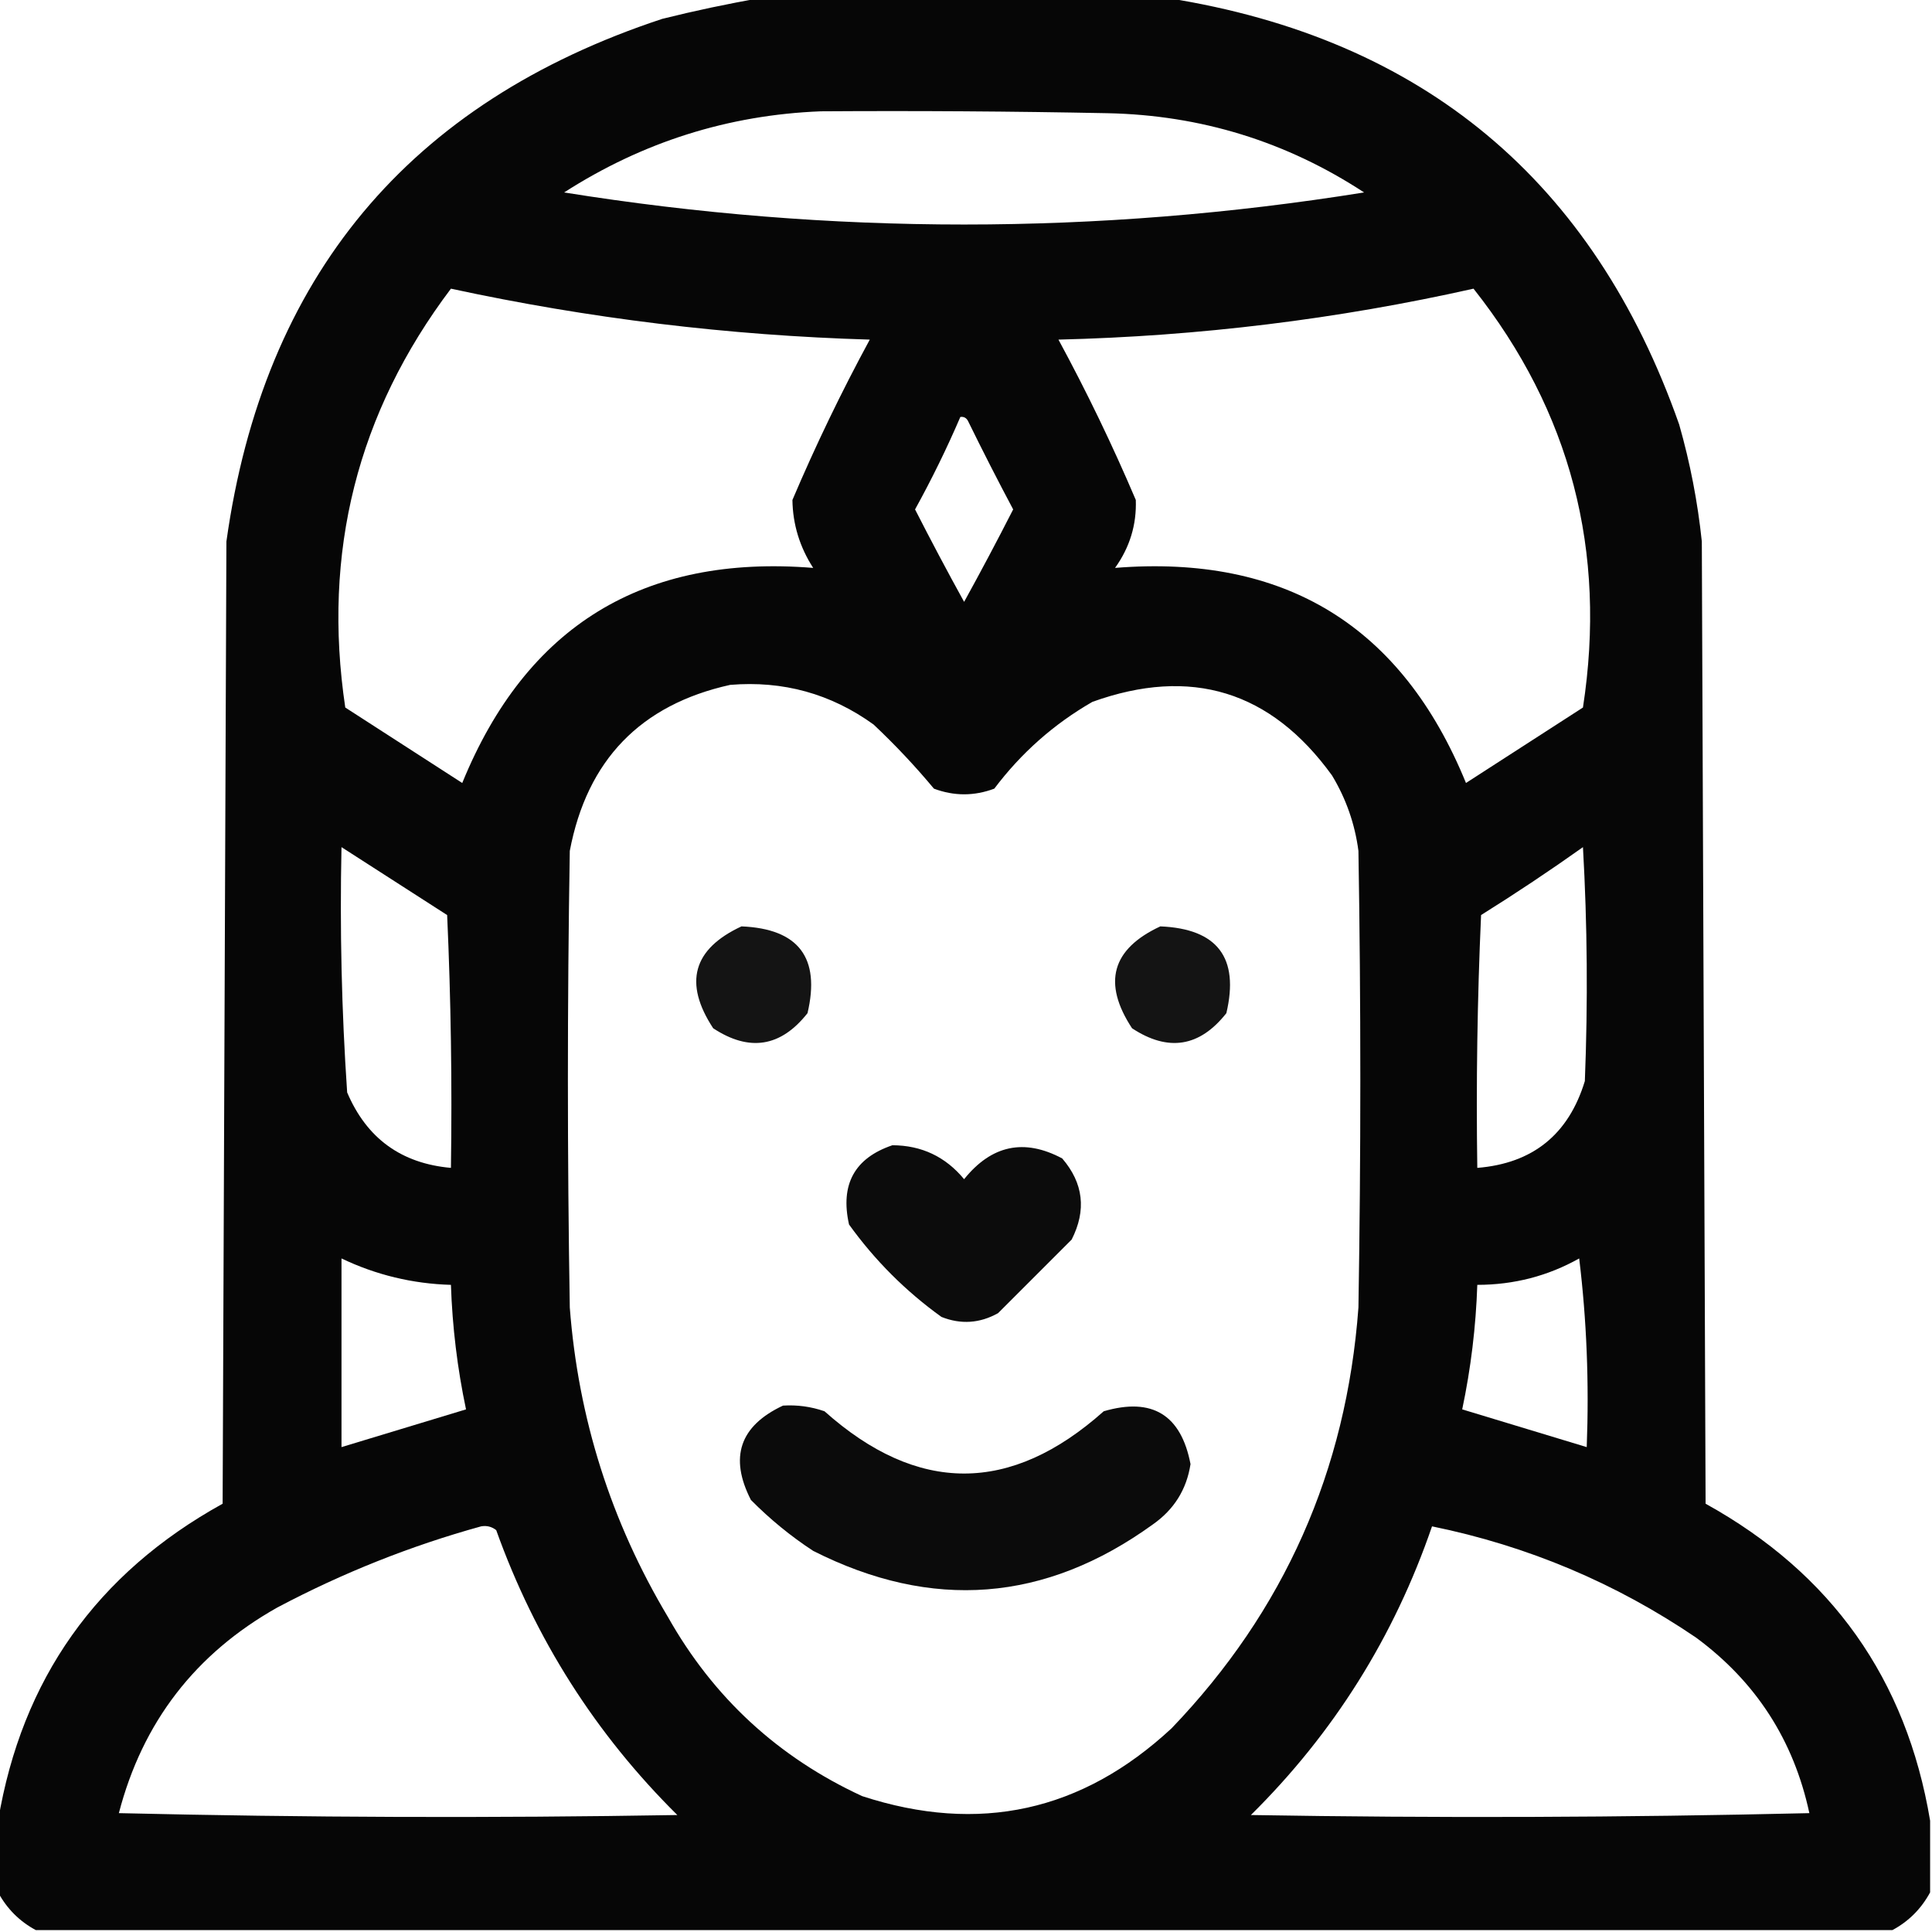
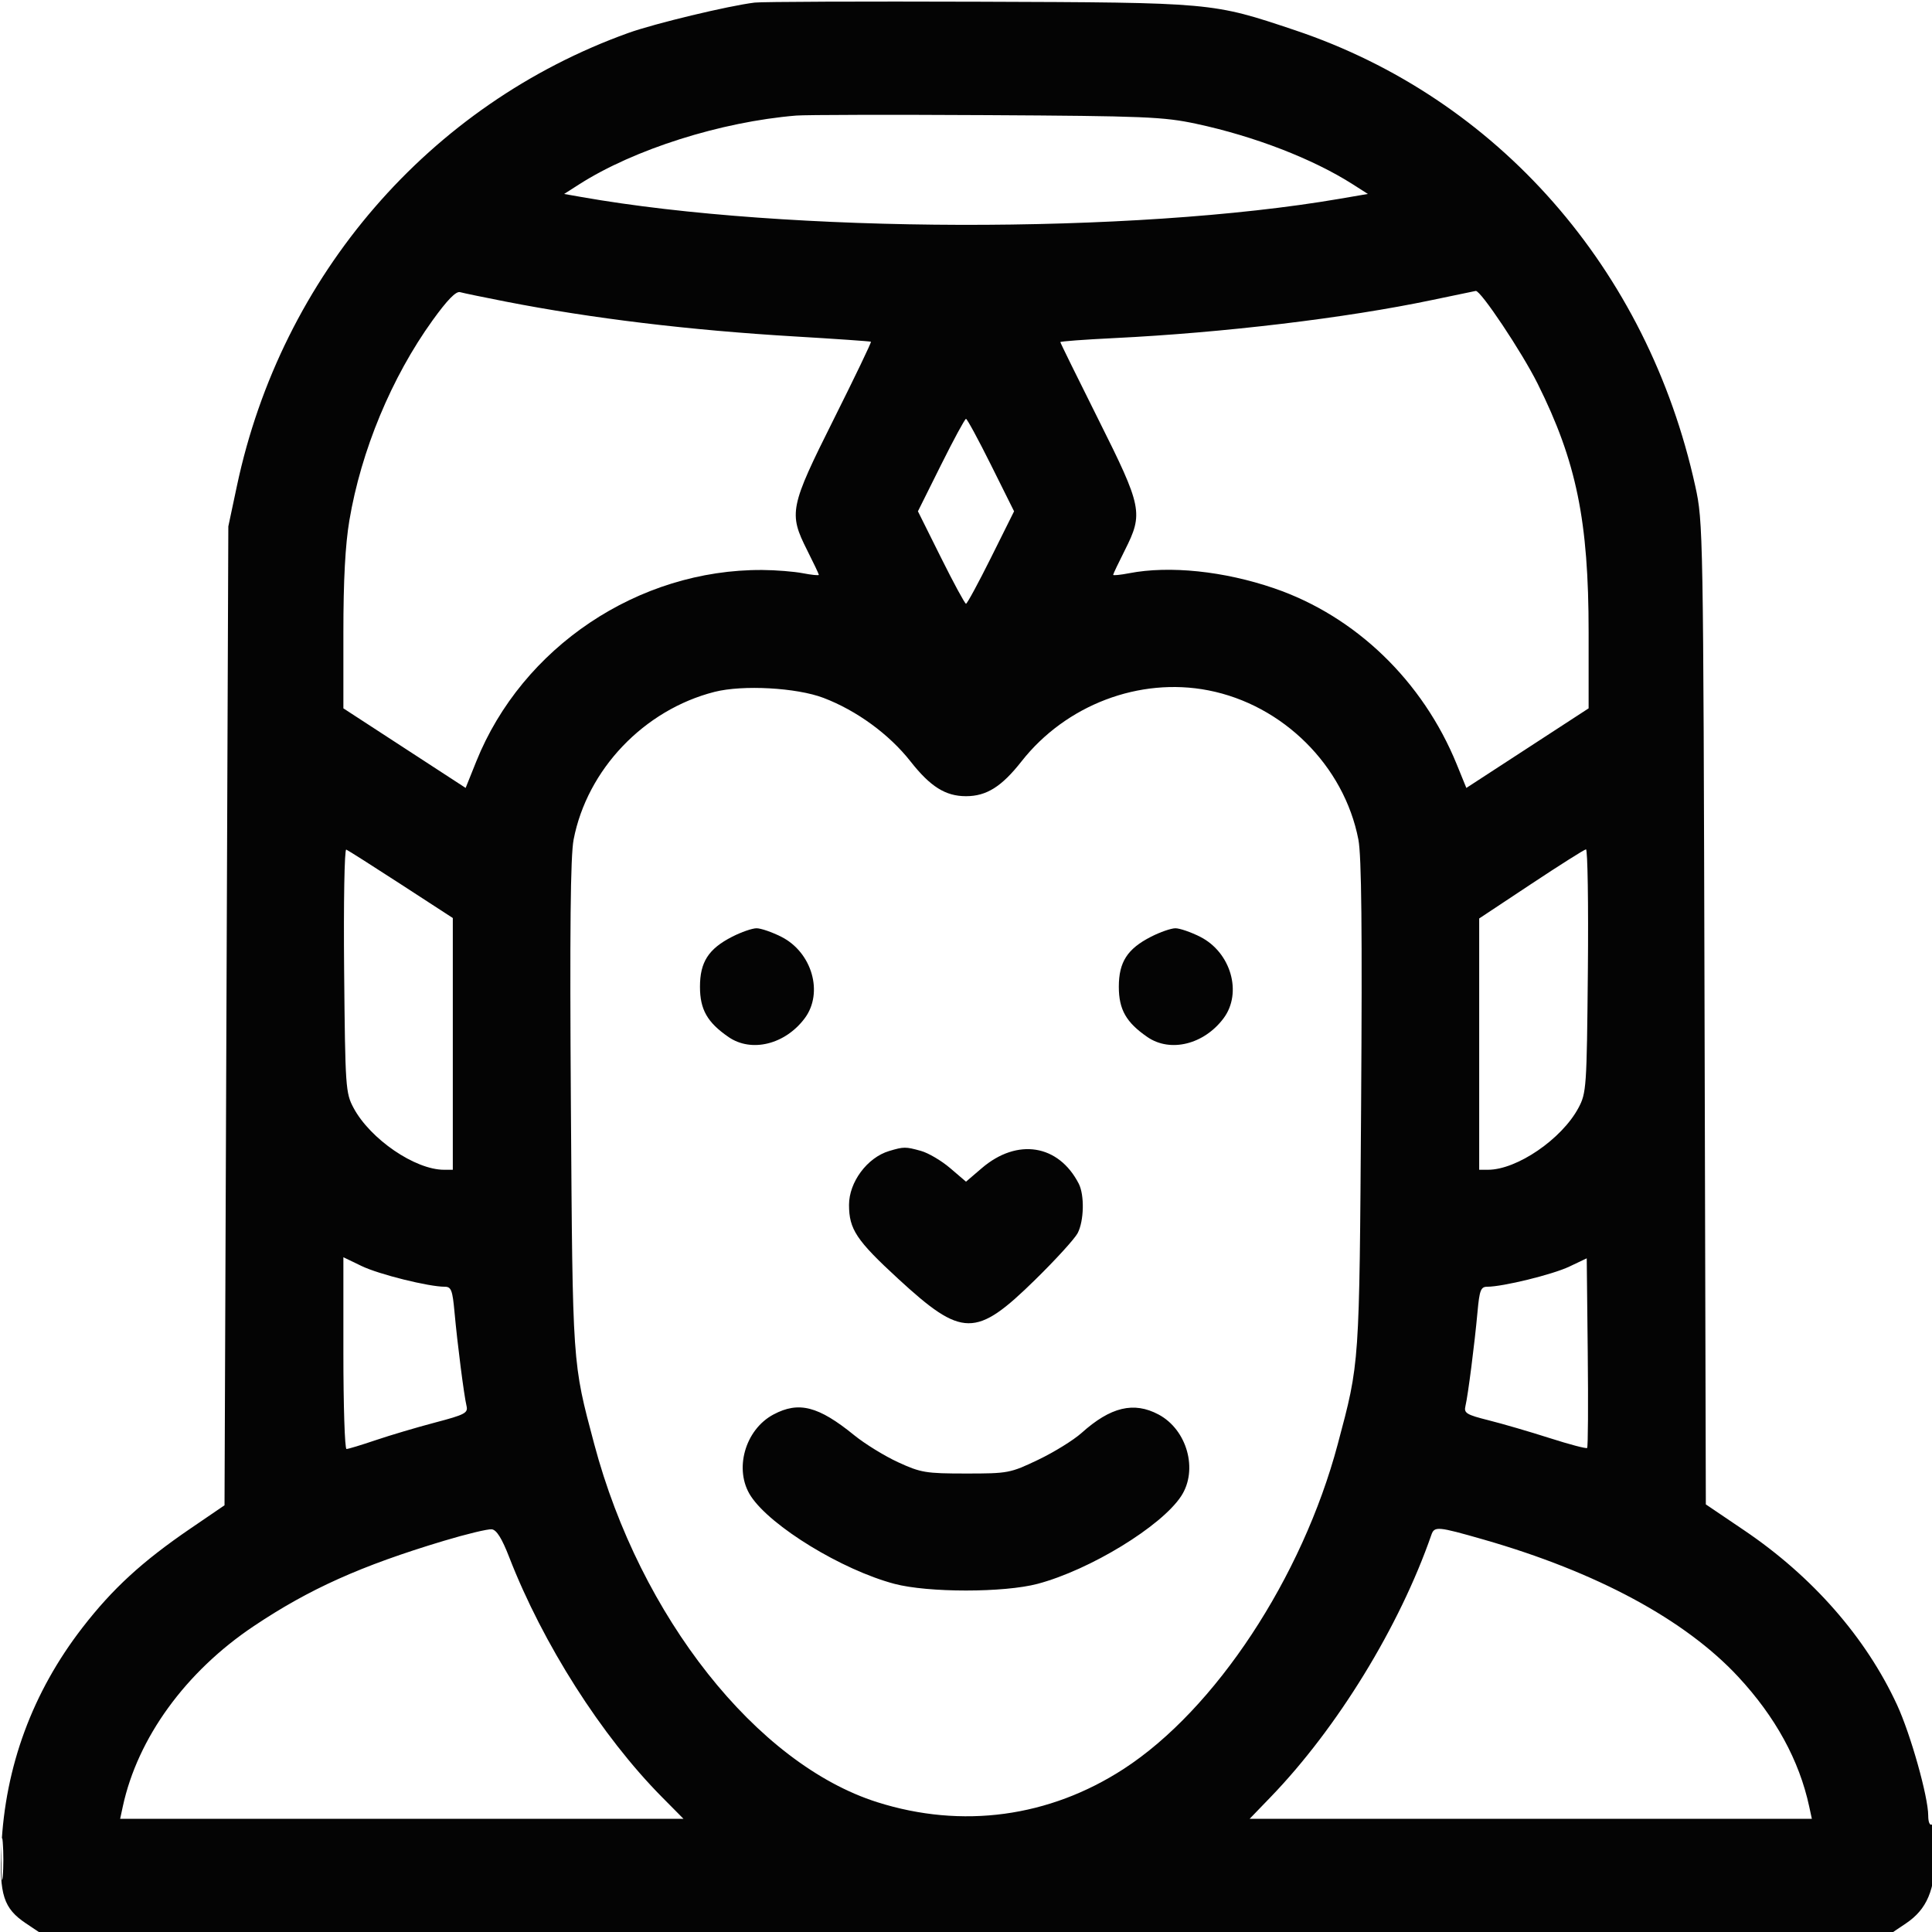
- <svg xmlns="http://www.w3.org/2000/svg" version="1.1" width="512px" height="512px" style="shape-rendering:geometricPrecision; text-rendering:geometricPrecision; image-rendering:optimizeQuality; fill-rule:evenodd; clip-rule:evenodd">
-   <g>
-     <path style="opacity:0.973" fill="#000000" d="M 201.5,-0.5 C 237.5,-0.5 273.5,-0.5 309.5,-0.5C 377.112,10.226 422.279,47.893 445,112.5C 447.899,122.66 449.899,132.993 451,143.5C 451.333,228.5 451.667,313.5 452,398.5C 485.396,416.982 505.23,444.982 511.5,482.5C 511.5,488.833 511.5,495.167 511.5,501.5C 509.142,505.858 505.808,509.192 501.5,511.5C 337.5,511.5 173.5,511.5 9.5,511.5C 5.192,509.192 1.858,505.858 -0.5,501.5C -0.5,495.167 -0.5,488.833 -0.5,482.5C 5.77,444.982 25.604,416.982 59,398.5C 59.333,313.5 59.667,228.5 60,143.5C 69.83,73.344 108.33,27.177 175.5,5C 184.237,2.821 192.903,0.988 201.5,-0.5 Z M 217.5,29.5 C 242.836,29.333 268.169,29.5 293.5,30C 318.222,30.511 340.888,37.511 361.5,51C 290.835,62.333 220.168,62.333 149.5,51C 170.305,37.638 192.972,30.471 217.5,29.5 Z M 119.5,76.5 C 156.037,84.394 193.037,88.894 230.5,90C 222.988,103.856 216.155,118.023 210,132.5C 210.095,138.957 211.928,144.957 215.5,150.5C 170.485,146.882 139.485,165.882 122.5,207.5C 112.167,200.833 101.833,194.167 91.5,187.5C 85.365,146.369 94.699,109.369 119.5,76.5 Z M 390.5,76.5 C 416.216,109.018 425.882,146.018 419.5,187.5C 409.167,194.167 398.833,200.833 388.5,207.5C 371.515,165.882 340.515,146.882 295.5,150.5C 299.398,145.061 301.231,139.061 301,132.5C 294.845,118.023 288.012,103.856 280.5,90C 317.754,89.093 354.421,84.593 390.5,76.5 Z M 254.5,110.5 C 255.376,110.369 256.043,110.702 256.5,111.5C 260.372,119.411 264.372,127.245 268.5,135C 264.294,143.246 259.961,151.413 255.5,159.5C 251.039,151.413 246.706,143.246 242.5,135C 246.911,127.011 250.911,118.844 254.5,110.5 Z M 193.5,181.5 C 207.519,180.337 220.186,183.837 231.5,192C 237.199,197.365 242.533,203.031 247.5,209C 252.833,211 258.167,211 263.5,209C 270.631,199.532 279.297,191.866 289.5,186C 315.631,176.601 336.798,183.101 353,205.5C 356.726,211.677 359.059,218.344 360,225.5C 360.667,265.833 360.667,306.167 360,346.5C 356.819,389.757 340.319,426.924 310.5,458C 286.76,480.082 259.426,486.082 228.5,476C 206.216,465.716 189.049,449.883 177,428.5C 161.909,403.226 153.242,375.892 151,346.5C 150.333,306.167 150.333,265.833 151,225.5C 155.565,201.436 169.732,186.77 193.5,181.5 Z M 90.5,224.5 C 99.805,230.489 109.138,236.489 118.5,242.5C 119.5,264.823 119.833,287.157 119.5,309.5C 106.338,308.335 97.171,301.668 92,289.5C 90.533,267.9 90.033,246.233 90.5,224.5 Z M 419.5,224.5 C 420.663,244.996 420.829,265.663 420,286.5C 415.688,300.649 406.188,308.316 391.5,309.5C 391.167,287.157 391.5,264.823 392.5,242.5C 401.737,236.725 410.737,230.725 419.5,224.5 Z M 90.5,333.5 C 99.656,337.872 109.323,340.206 119.5,340.5C 119.875,351.63 121.208,362.63 123.5,373.5C 112.482,376.84 101.482,380.173 90.5,383.5C 90.5,366.833 90.5,350.167 90.5,333.5 Z M 418.5,333.5 C 420.485,349.8 421.152,366.466 420.5,383.5C 409.518,380.173 398.518,376.84 387.5,373.5C 389.792,362.63 391.125,351.63 391.5,340.5C 401.213,340.489 410.213,338.156 418.5,333.5 Z M 127.5,404.5 C 128.978,404.238 130.311,404.571 131.5,405.5C 141.844,434.375 157.844,459.542 179.5,481C 130.163,481.833 80.83,481.667 31.5,480.5C 37.771,456.393 51.771,438.227 73.5,426C 90.822,416.829 108.822,409.662 127.5,404.5 Z M 379.5,404.5 C 404.851,409.679 428.185,419.513 449.5,434C 465.351,445.692 475.351,461.192 479.5,480.5C 430.17,481.667 380.837,481.833 331.5,481C 353.439,459.303 369.439,433.803 379.5,404.5 Z" />
-   </g>
-   <g>
-     <path style="opacity:0.921" fill="#000000" d="M 196.5,245.5 C 211.631,246.128 217.465,253.795 214,268.5C 206.927,277.472 198.594,278.806 189,272.5C 181.116,260.487 183.616,251.487 196.5,245.5 Z" />
-   </g>
-   <g>
-     <path style="opacity:0.921" fill="#000000" d="M 307.5,245.5 C 322.631,246.128 328.465,253.795 325,268.5C 317.927,277.472 309.594,278.806 300,272.5C 292.116,260.487 294.616,251.487 307.5,245.5 Z" />
-   </g>
-   <g>
-     <path style="opacity:0.95" fill="#000000" d="M 236.5,303.5 C 244.233,303.533 250.566,306.533 255.5,312.5C 262.755,303.461 271.421,301.627 281.5,307C 287.126,313.541 287.96,320.708 284,328.5C 277.5,335 271,341.5 264.5,348C 259.643,350.707 254.643,351.04 249.5,349C 240,342.167 231.833,334 225,324.5C 222.626,313.903 226.46,306.903 236.5,303.5 Z" />
-   </g>
-   <g>
-     <path style="opacity:0.956" fill="#000000" d="M 207.5,372.5 C 211.273,372.263 214.94,372.763 218.5,374C 243.167,396 267.833,396 292.5,374C 305.322,370.243 312.989,374.91 315.5,388C 314.469,394.72 311.136,400.054 305.5,404C 277,424.594 247,426.927 215.5,411C 209.541,407.098 204.041,402.598 199,397.5C 193.213,386.207 196.046,377.873 207.5,372.5 Z" />
-   </g>
+ <svg xmlns="http://www.w3.org/2000/svg" width="512" height="512" viewBox="0 0 512 512" version="1.1">
+   <path d="" stroke="none" fill="#080404" fill-rule="evenodd" />
+   <path d="M 200 0.685 C 193.084 1.525, 173.441 6.245, 166.540 8.725 C 113.787 27.684, 74.624 72.987, 62.794 128.735 L 60.509 139.500 60.005 269.208 L 59.500 398.915 50.500 405.056 C 37.706 413.785, 29.821 421.019, 21.826 431.364 C 8.612 448.462, 1.354 468.120, 0.362 489.500 C -0.223 502.123, 0.951 505.757, 6.898 509.730 L 10.296 512 256 512 L 501.704 512 505.102 509.716 C 510.664 505.976, 512.826 500.855, 512.919 491.191 C 512.971 485.887, 512.638 483.105, 512 483.500 C 511.420 483.858, 511 482.886, 511 481.187 C 511 476.166, 506.343 459.611, 502.731 451.794 C 494.500 433.980, 480.342 417.808, 462.279 405.590 L 452.064 398.680 451.725 268.590 C 451.392 140.408, 451.356 138.358, 449.268 128.849 C 436.625 71.271, 396.881 25.998, 343.182 8.008 C 321.175 0.635, 321.591 0.672, 259.500 0.456 C 228.700 0.348, 201.925 0.452, 200 0.685 M 211 30.625 C 191.023 32.283, 168.023 39.569, 153.514 48.837 L 149.500 51.401 154 52.195 C 208.694 61.856, 300.206 62.078, 355 52.683 L 362.500 51.397 358.486 48.835 C 347.935 42.100, 332.396 36.095, 317 32.803 C 308.356 30.954, 303.355 30.748, 261.500 30.512 C 236.200 30.369, 213.475 30.420, 211 30.625 M 114.631 84.903 C 103.771 99.986, 95.704 119.390, 92.586 137.926 C 91.502 144.369, 91 153.740, 91 167.536 L 91 187.719 107.199 198.263 L 123.399 208.807 126.207 201.816 C 138.398 171.473, 169.160 150.869, 202 151.051 C 205.575 151.071, 210.412 151.457, 212.750 151.909 C 215.088 152.361, 217 152.554, 217 152.337 C 217 152.120, 215.612 149.194, 213.917 145.835 C 208.957 136.010, 209.280 134.417, 220.975 111.049 C 226.554 99.903, 230.979 90.685, 230.809 90.563 C 230.639 90.442, 221.500 89.808, 210.500 89.156 C 182.697 87.507, 156.886 84.392, 134 79.923 C 128.225 78.795, 122.789 77.670, 121.920 77.423 C 120.845 77.117, 118.519 79.504, 114.631 84.903 M 379.500 79.510 C 356.764 84.287, 324.220 88.184, 295.250 89.601 C 287.413 89.984, 281 90.460, 281 90.658 C 281 90.857, 285.538 100.085, 291.083 111.167 C 302.714 134.406, 303.039 136.017, 298.083 145.835 C 296.387 149.194, 295 152.120, 295 152.337 C 295 152.554, 296.913 152.361, 299.250 151.909 C 309.937 149.842, 324.388 151.346, 337.694 155.912 C 359.270 163.315, 377.057 180.470, 386.049 202.550 L 388.597 208.809 404.799 198.264 L 421 187.719 421 167.536 C 421 138.018, 417.776 122.304, 407.484 101.667 C 403.312 93.300, 392.357 76.885, 391.089 77.100 C 390.765 77.155, 385.550 78.239, 379.500 79.510 M 249.361 123.250 L 243.260 135.500 249.361 147.750 C 252.717 154.488, 255.704 160, 256 160 C 256.296 160, 259.283 154.488, 262.639 147.750 L 268.740 135.500 262.639 123.250 C 259.283 116.513, 256.295 111, 256 111 C 255.705 111, 252.717 116.513, 249.361 123.250 M 189.348 183.357 C 170.665 188.117, 155.602 203.909, 152.012 222.500 C 151.178 226.819, 150.976 246.574, 151.293 293 C 151.767 362.408, 151.659 360.841, 157.479 382.707 C 169.646 428.419, 200.528 467.483, 232.500 477.603 C 254.967 484.715, 278.024 481.599, 297.787 468.782 C 322.065 453.036, 345.106 418.079, 354.521 382.707 C 360.341 360.841, 360.233 362.408, 360.707 293 C 361.024 246.574, 360.822 226.819, 359.988 222.500 C 356.206 202.912, 339.991 186.794, 320.198 182.945 C 301.949 179.396, 282.470 186.810, 270.703 201.783 C 265.435 208.486, 261.425 211, 256 211 C 250.575 211, 246.565 208.486, 241.297 201.783 C 235.641 194.586, 227.025 188.296, 218.236 184.948 C 211.113 182.235, 196.838 181.449, 189.348 183.357 M 91.198 257.149 C 91.489 288.267, 91.584 289.657, 93.700 293.613 C 98.124 301.881, 110.003 310, 117.678 310 L 120 310 120 276.642 L 120 243.284 106.312 234.392 C 98.783 229.501, 92.235 225.342, 91.760 225.149 C 91.282 224.955, 91.031 239.244, 91.198 257.149 M 405.750 234.288 L 392 243.403 392 276.701 L 392 310 394.322 310 C 401.997 310, 413.876 301.881, 418.300 293.613 C 420.416 289.658, 420.512 288.265, 420.801 257.250 C 420.967 239.512, 420.742 225.039, 420.301 225.087 C 419.861 225.134, 413.313 229.275, 405.750 234.288 M 194.020 248.250 C 187.755 251.452, 185.500 254.958, 185.500 261.500 C 185.500 267.542, 187.449 270.966, 193.092 274.839 C 199.156 279.001, 208.077 276.795, 213.261 269.852 C 218.298 263.106, 215.205 252.368, 207.038 248.250 C 204.584 247.012, 201.642 246, 200.500 246 C 199.358 246, 196.442 247.012, 194.020 248.250 M 305.020 248.250 C 298.755 251.452, 296.500 254.958, 296.500 261.500 C 296.500 267.542, 298.449 270.966, 304.092 274.839 C 310.156 279.001, 319.077 276.795, 324.261 269.852 C 329.298 263.106, 326.205 252.368, 318.038 248.250 C 315.584 247.012, 312.642 246, 311.500 246 C 310.358 246, 307.442 247.012, 305.020 248.250 M 235.619 305.034 C 229.836 306.766, 225 313.263, 225 319.301 C 225 325.763, 226.949 328.695, 238.012 338.878 C 255.038 354.547, 258.593 354.574, 274.335 339.145 C 279.748 333.840, 284.812 328.285, 285.588 326.800 C 287.282 323.560, 287.433 316.711, 285.878 313.684 C 280.531 303.278, 269.591 301.522, 260.197 309.563 L 256 313.156 251.815 309.574 C 249.514 307.604, 246.026 305.546, 244.065 305.002 C 239.971 303.864, 239.522 303.866, 235.619 305.034 M 91 358.590 C 91 372.566, 91.371 384, 91.825 384 C 92.279 384, 95.766 382.944, 99.575 381.652 C 103.384 380.361, 110.467 378.260, 115.316 376.984 C 123.237 374.898, 124.081 374.451, 123.634 372.581 C 122.964 369.784, 121.209 356.082, 120.453 347.750 C 119.924 341.918, 119.574 341, 117.878 341 C 113.586 341, 100.416 337.723, 95.845 335.518 L 91 333.181 91 358.590 M 415.865 335.670 C 411.439 337.772, 398.271 341, 394.122 341 C 392.426 341, 392.076 341.918, 391.547 347.750 C 390.787 356.122, 389.034 369.789, 388.359 372.610 C 387.910 374.486, 388.596 374.907, 394.533 376.398 C 398.207 377.321, 405.480 379.443, 410.697 381.114 C 415.913 382.785, 420.373 383.960, 420.608 383.725 C 420.843 383.490, 420.915 372.087, 420.767 358.384 L 420.500 333.469 415.865 335.670 M 204.984 374.852 C 197.385 378.890, 194.427 389.566, 198.986 396.500 C 204.249 404.505, 223.119 416.034, 237 419.727 C 245.915 422.098, 266.085 422.098, 275 419.727 C 288.881 416.034, 307.751 404.505, 313.014 396.500 C 317.573 389.566, 314.615 378.890, 307.016 374.852 C 300.465 371.371, 294.324 372.844, 286.629 379.743 C 284.500 381.652, 279.325 384.853, 275.129 386.857 C 267.720 390.395, 267.168 390.500, 256 390.498 C 245.347 390.497, 244.021 390.276, 238 387.505 C 234.425 385.860, 229.194 382.639, 226.375 380.347 C 216.881 372.628, 211.682 371.293, 204.984 374.852 M 117.500 408.371 C 95.627 414.955, 82.006 421.071, 67.284 430.918 C 49.208 443.008, 36.466 460.552, 32.542 478.750 L 31.841 482 106.485 482 L 181.129 482 175.435 476.250 C 159.419 460.076, 143.860 435.641, 134.937 412.650 C 133.012 407.690, 131.601 405.433, 130.331 405.280 C 129.324 405.159, 123.550 406.550, 117.500 408.371 M 379.329 406.750 C 370.874 431.071, 354.410 457.927, 336.723 476.250 L 331.173 482 405.666 482 L 480.159 482 479.458 478.750 C 476.819 466.509, 470.514 454.986, 460.646 444.365 C 446.567 429.213, 423.132 416.586, 393.120 407.983 C 380.976 404.502, 380.137 404.427, 379.329 406.750 M 0.355 492.500 C 0.352 497.450, 0.521 499.601, 0.731 497.280 C 0.940 494.959, 0.943 490.909, 0.736 488.280 C 0.530 485.651, 0.358 487.550, 0.355 492.500" stroke="none" fill="#040404" fill-rule="evenodd" />
</svg>
